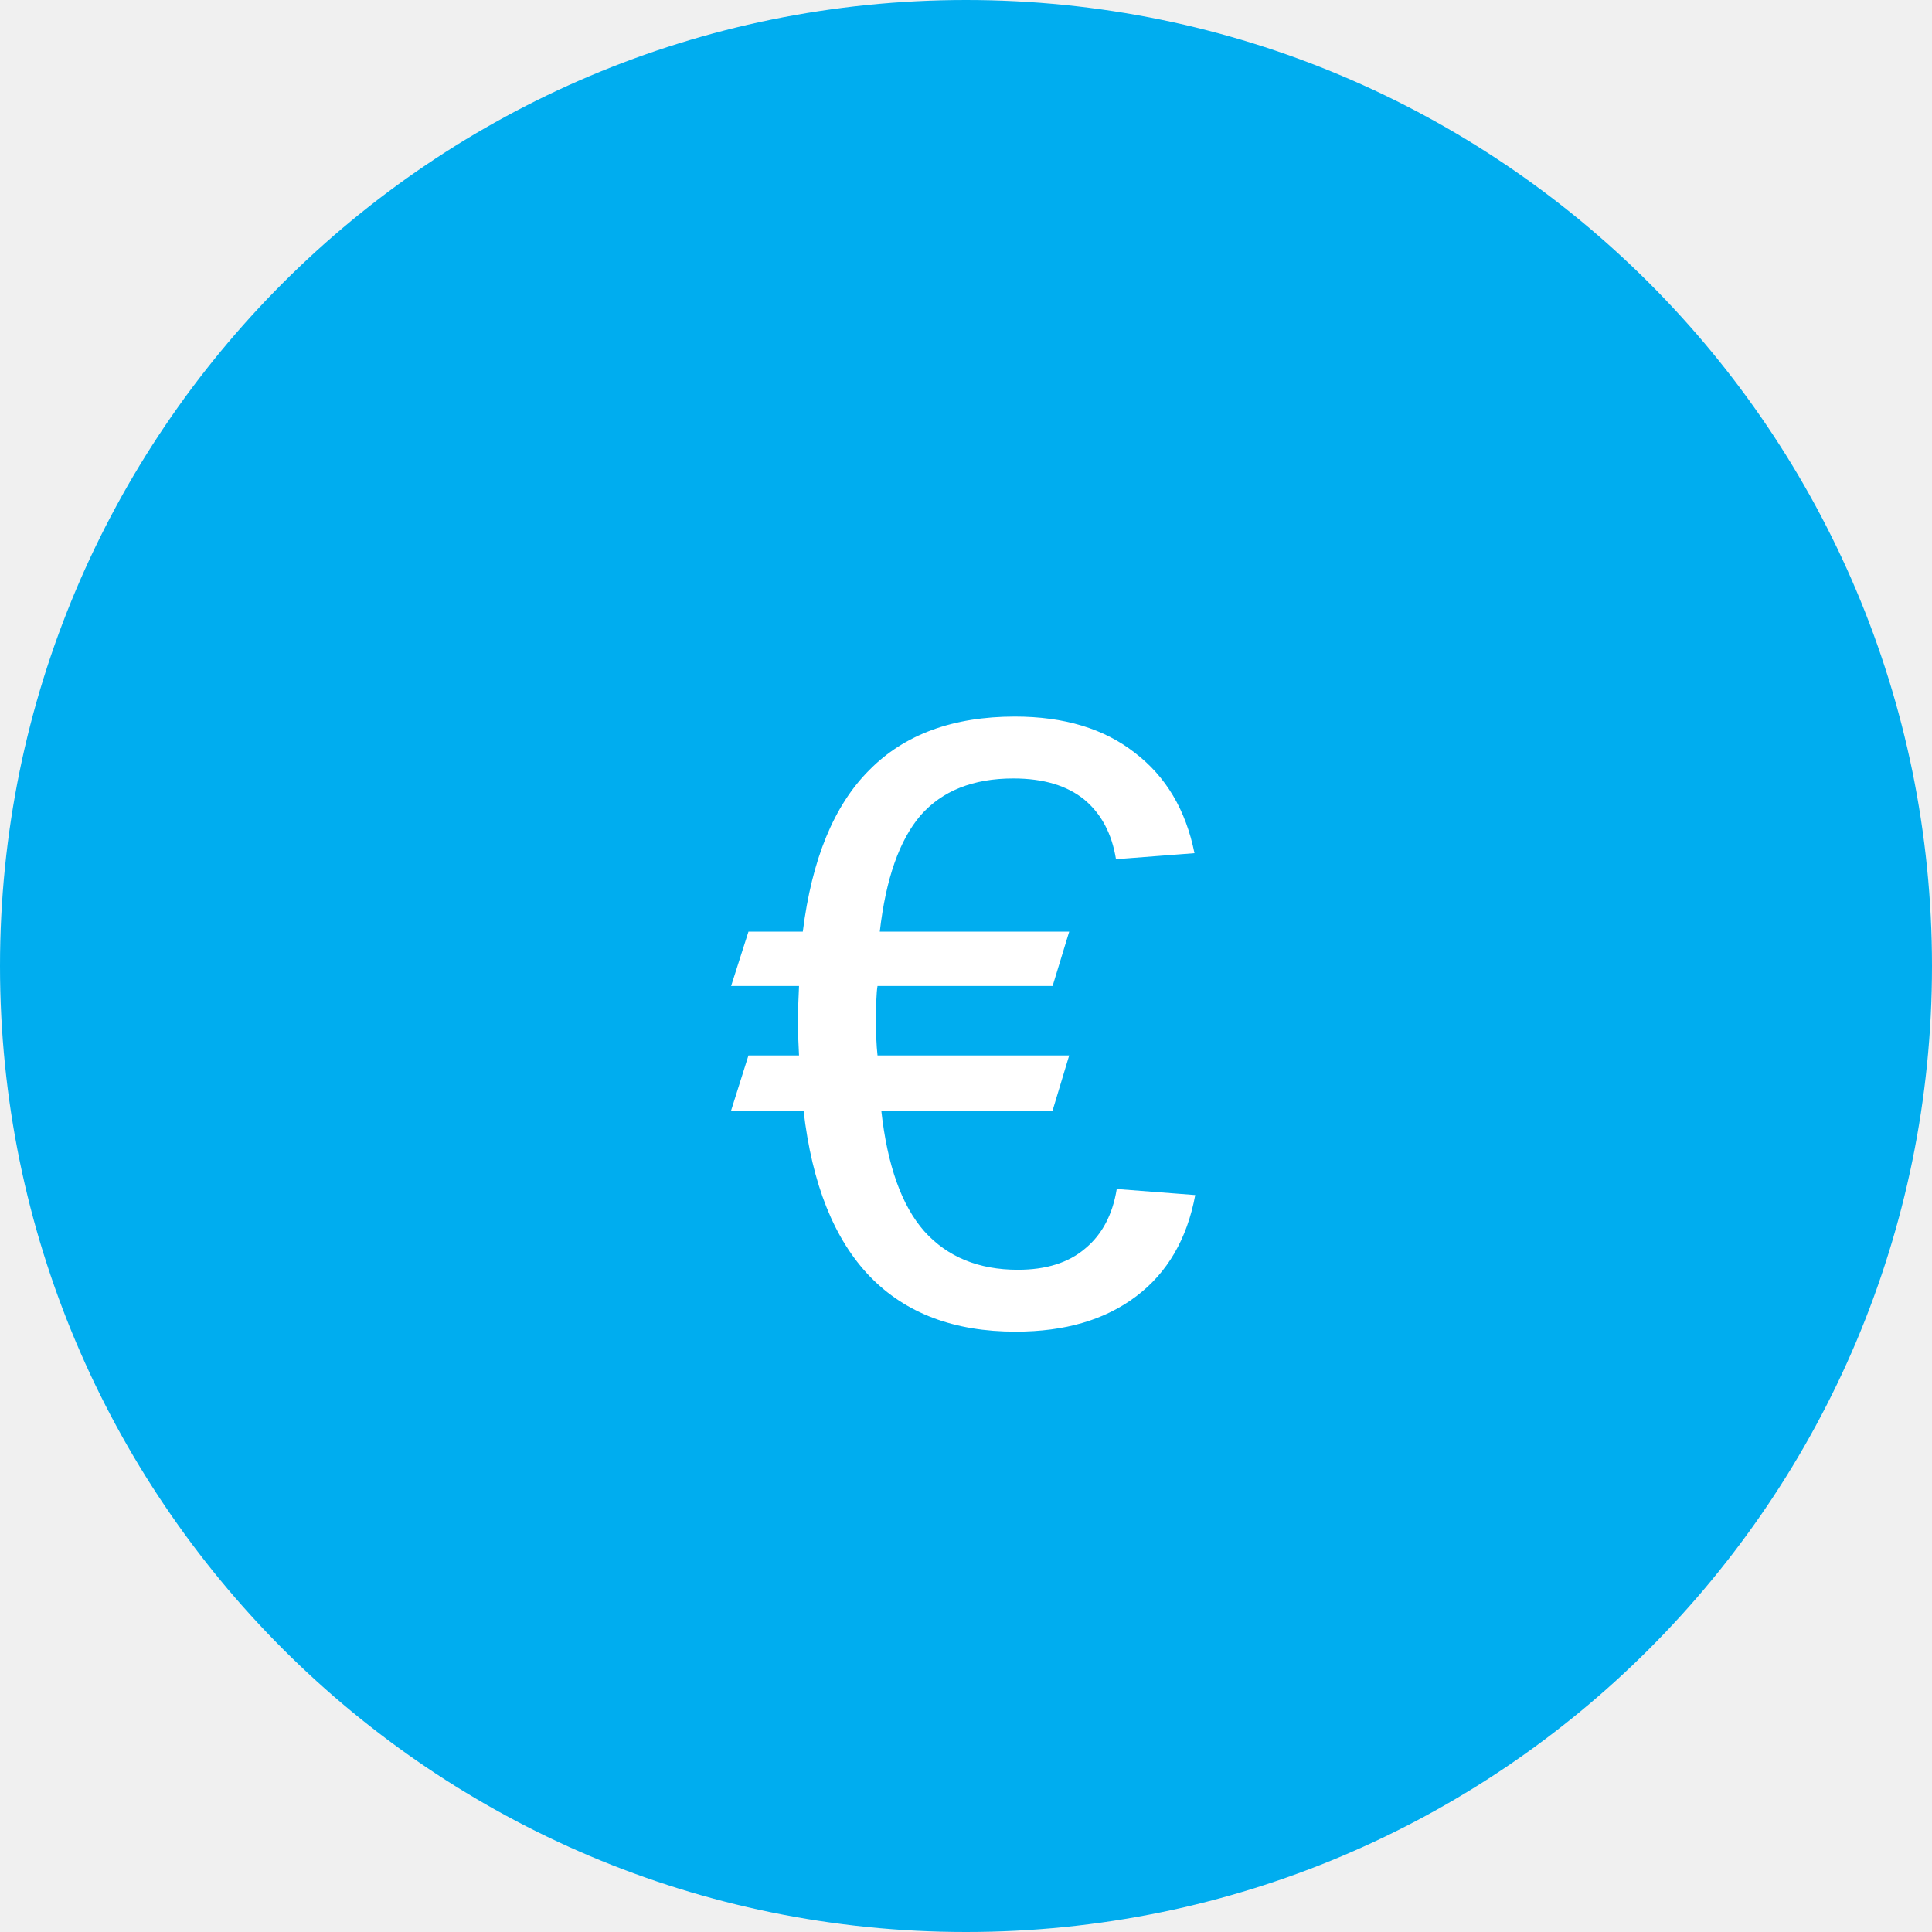
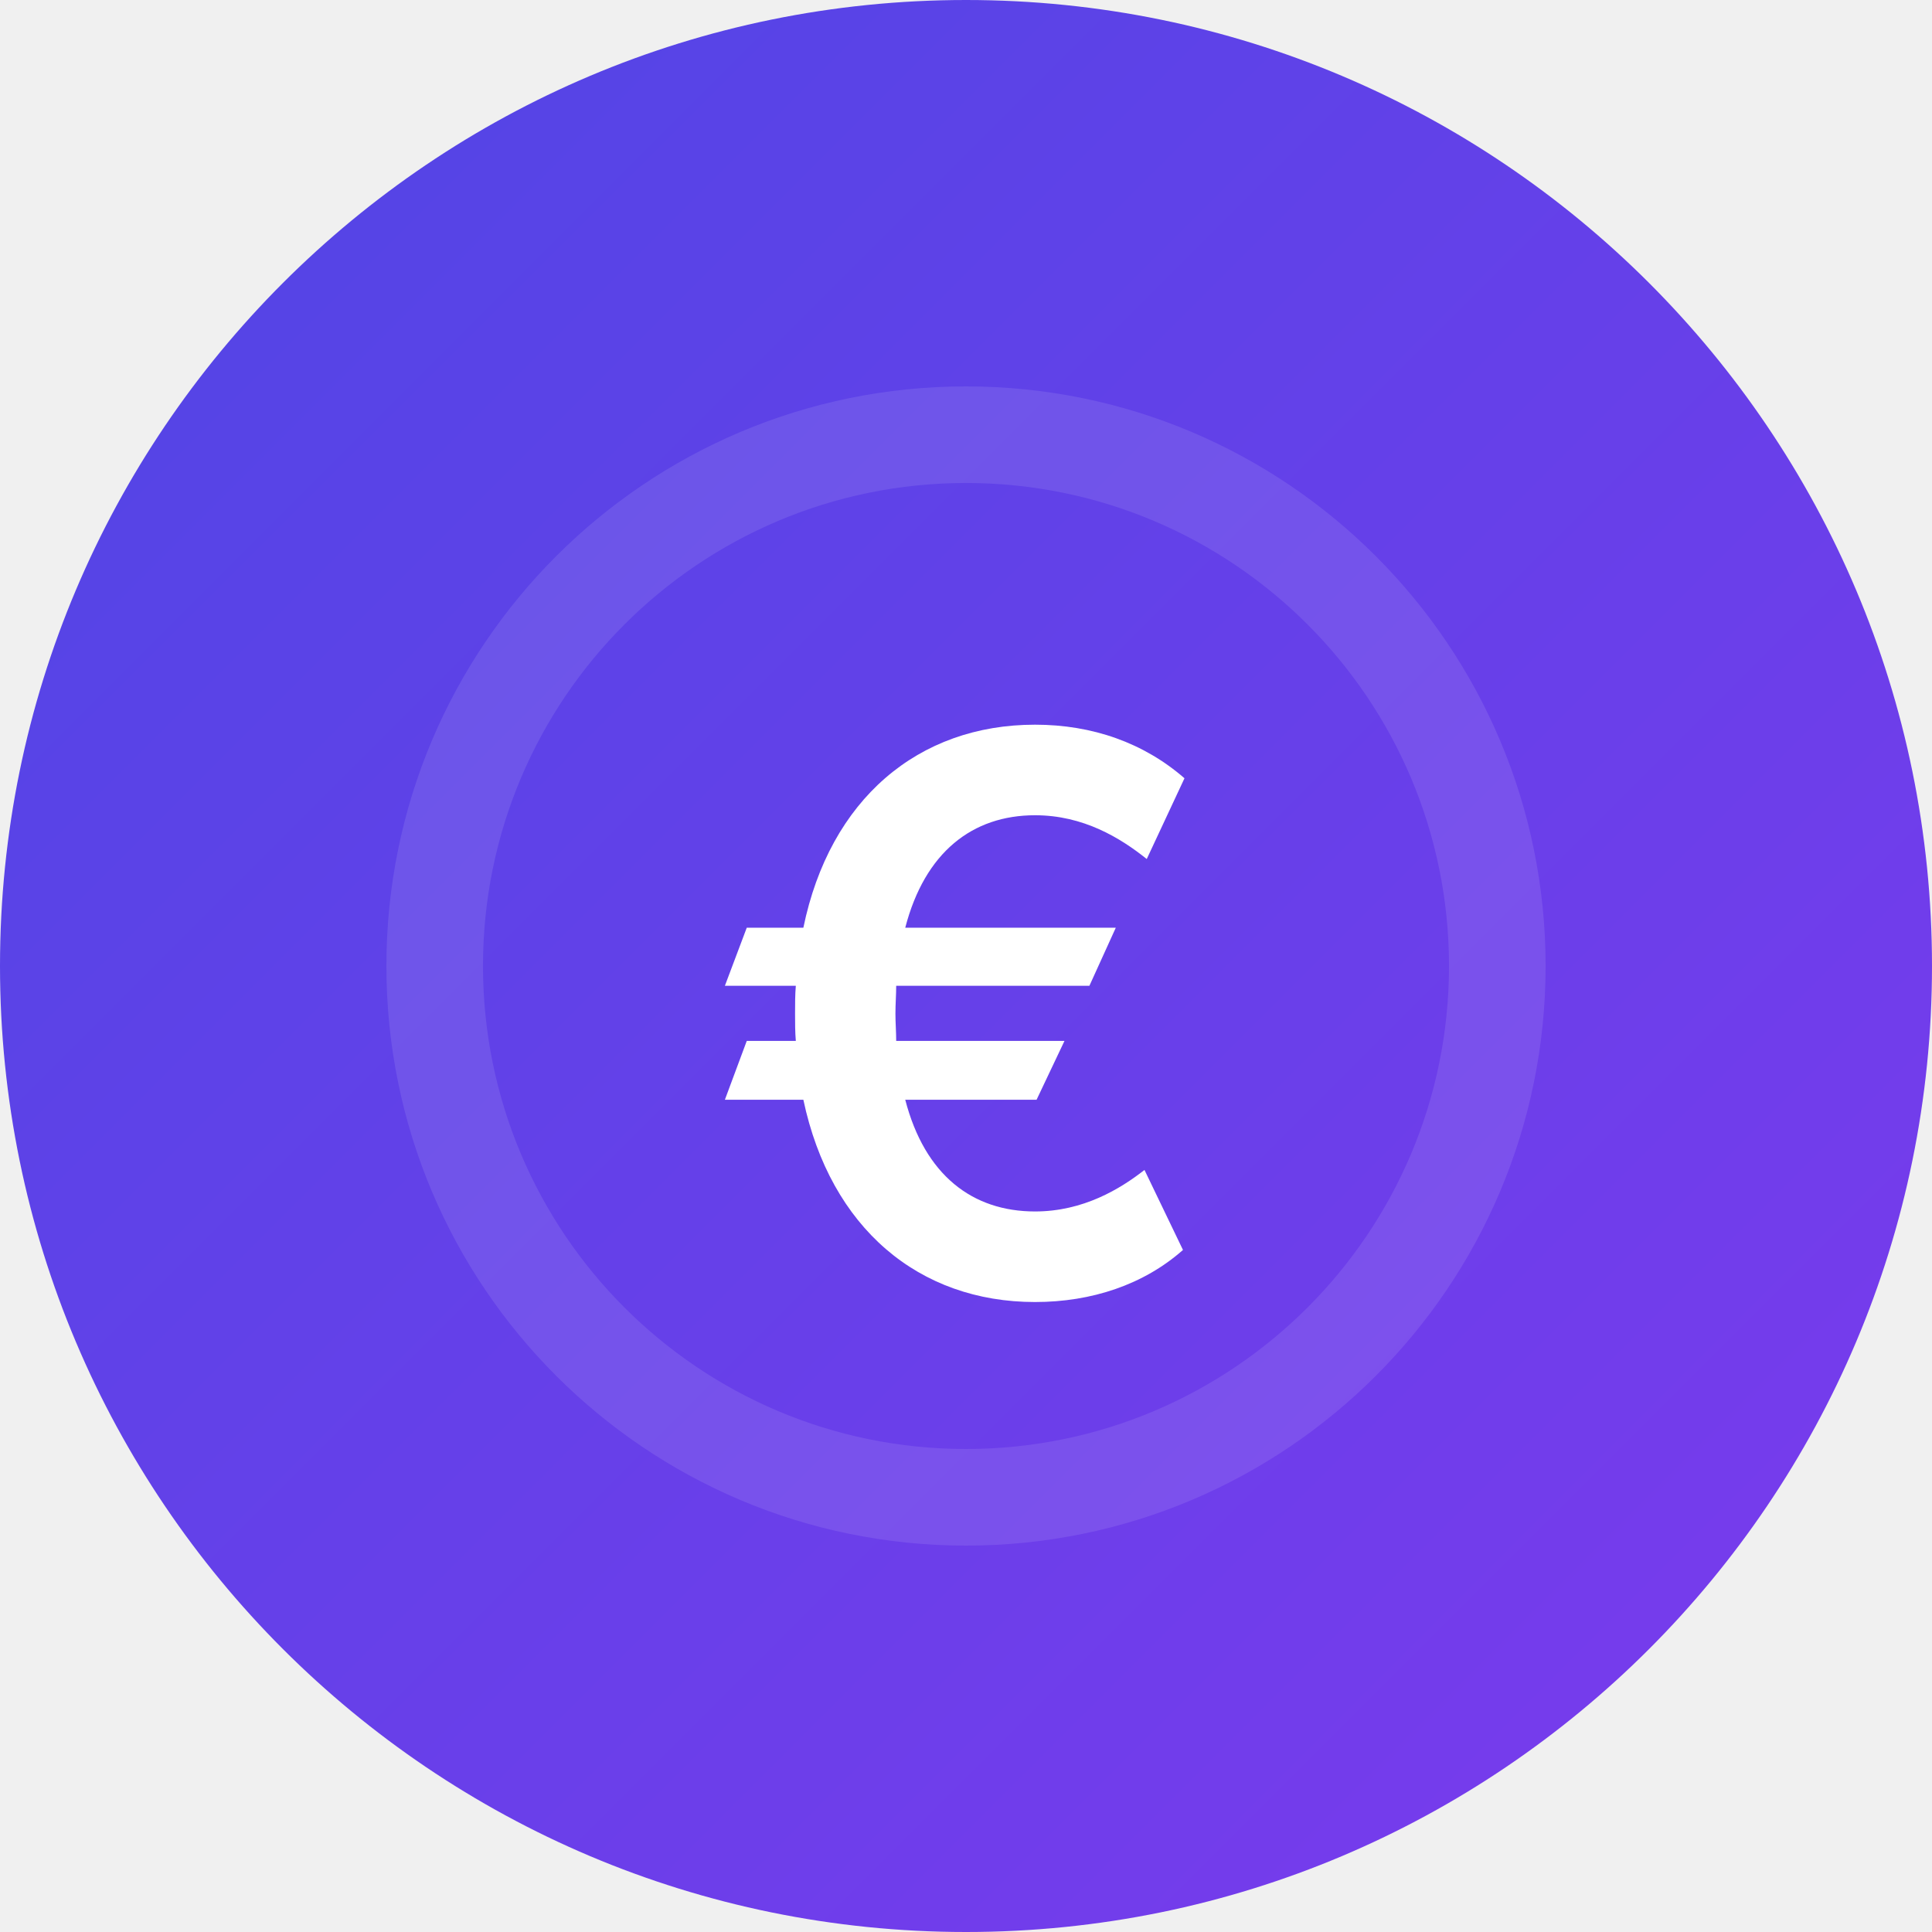
<svg xmlns="http://www.w3.org/2000/svg" width="40" height="40" viewBox="0 0 40 40" fill="none">
-   <circle cx="20" cy="20" r="20" fill="#00ADEF" />
-   <text x="50%" y="55%" text-anchor="middle" fill="#fff" font-size="18" font-family="Arial" dy=".3em">€</text>
+   <defs>
+     <linearGradient id="ceur-gradient" x1="0%" y1="0%" x2="100%" y2="100%">
+       <stop offset="0%" style="stop-color:#4F46E5;stop-opacity:1" />
+       <stop offset="100%" style="stop-color:#7C3AED;stop-opacity:1" />
+     </linearGradient>
+   </defs>
+   <circle cx="20" cy="20" r="20" fill="url(#ceur-gradient)" />
+   <path d="M20 8c6.627 0 12 5.373 12 12s-5.373 12-12 12S8 26.627 8 20 13.373 8 20 8zm0 2c-5.523 0-10 4.477-10 10s4.477 10 10 10 10-4.477 10-10-4.477-10-10-10z" fill="#fff" fill-opacity="0.1" />
+   <text x="50%" y="55%" text-anchor="middle" fill="#fff" font-size="16" font-family="Inter, Arial, sans-serif" font-weight="600" dy=".3em">€</text>
</svg>
